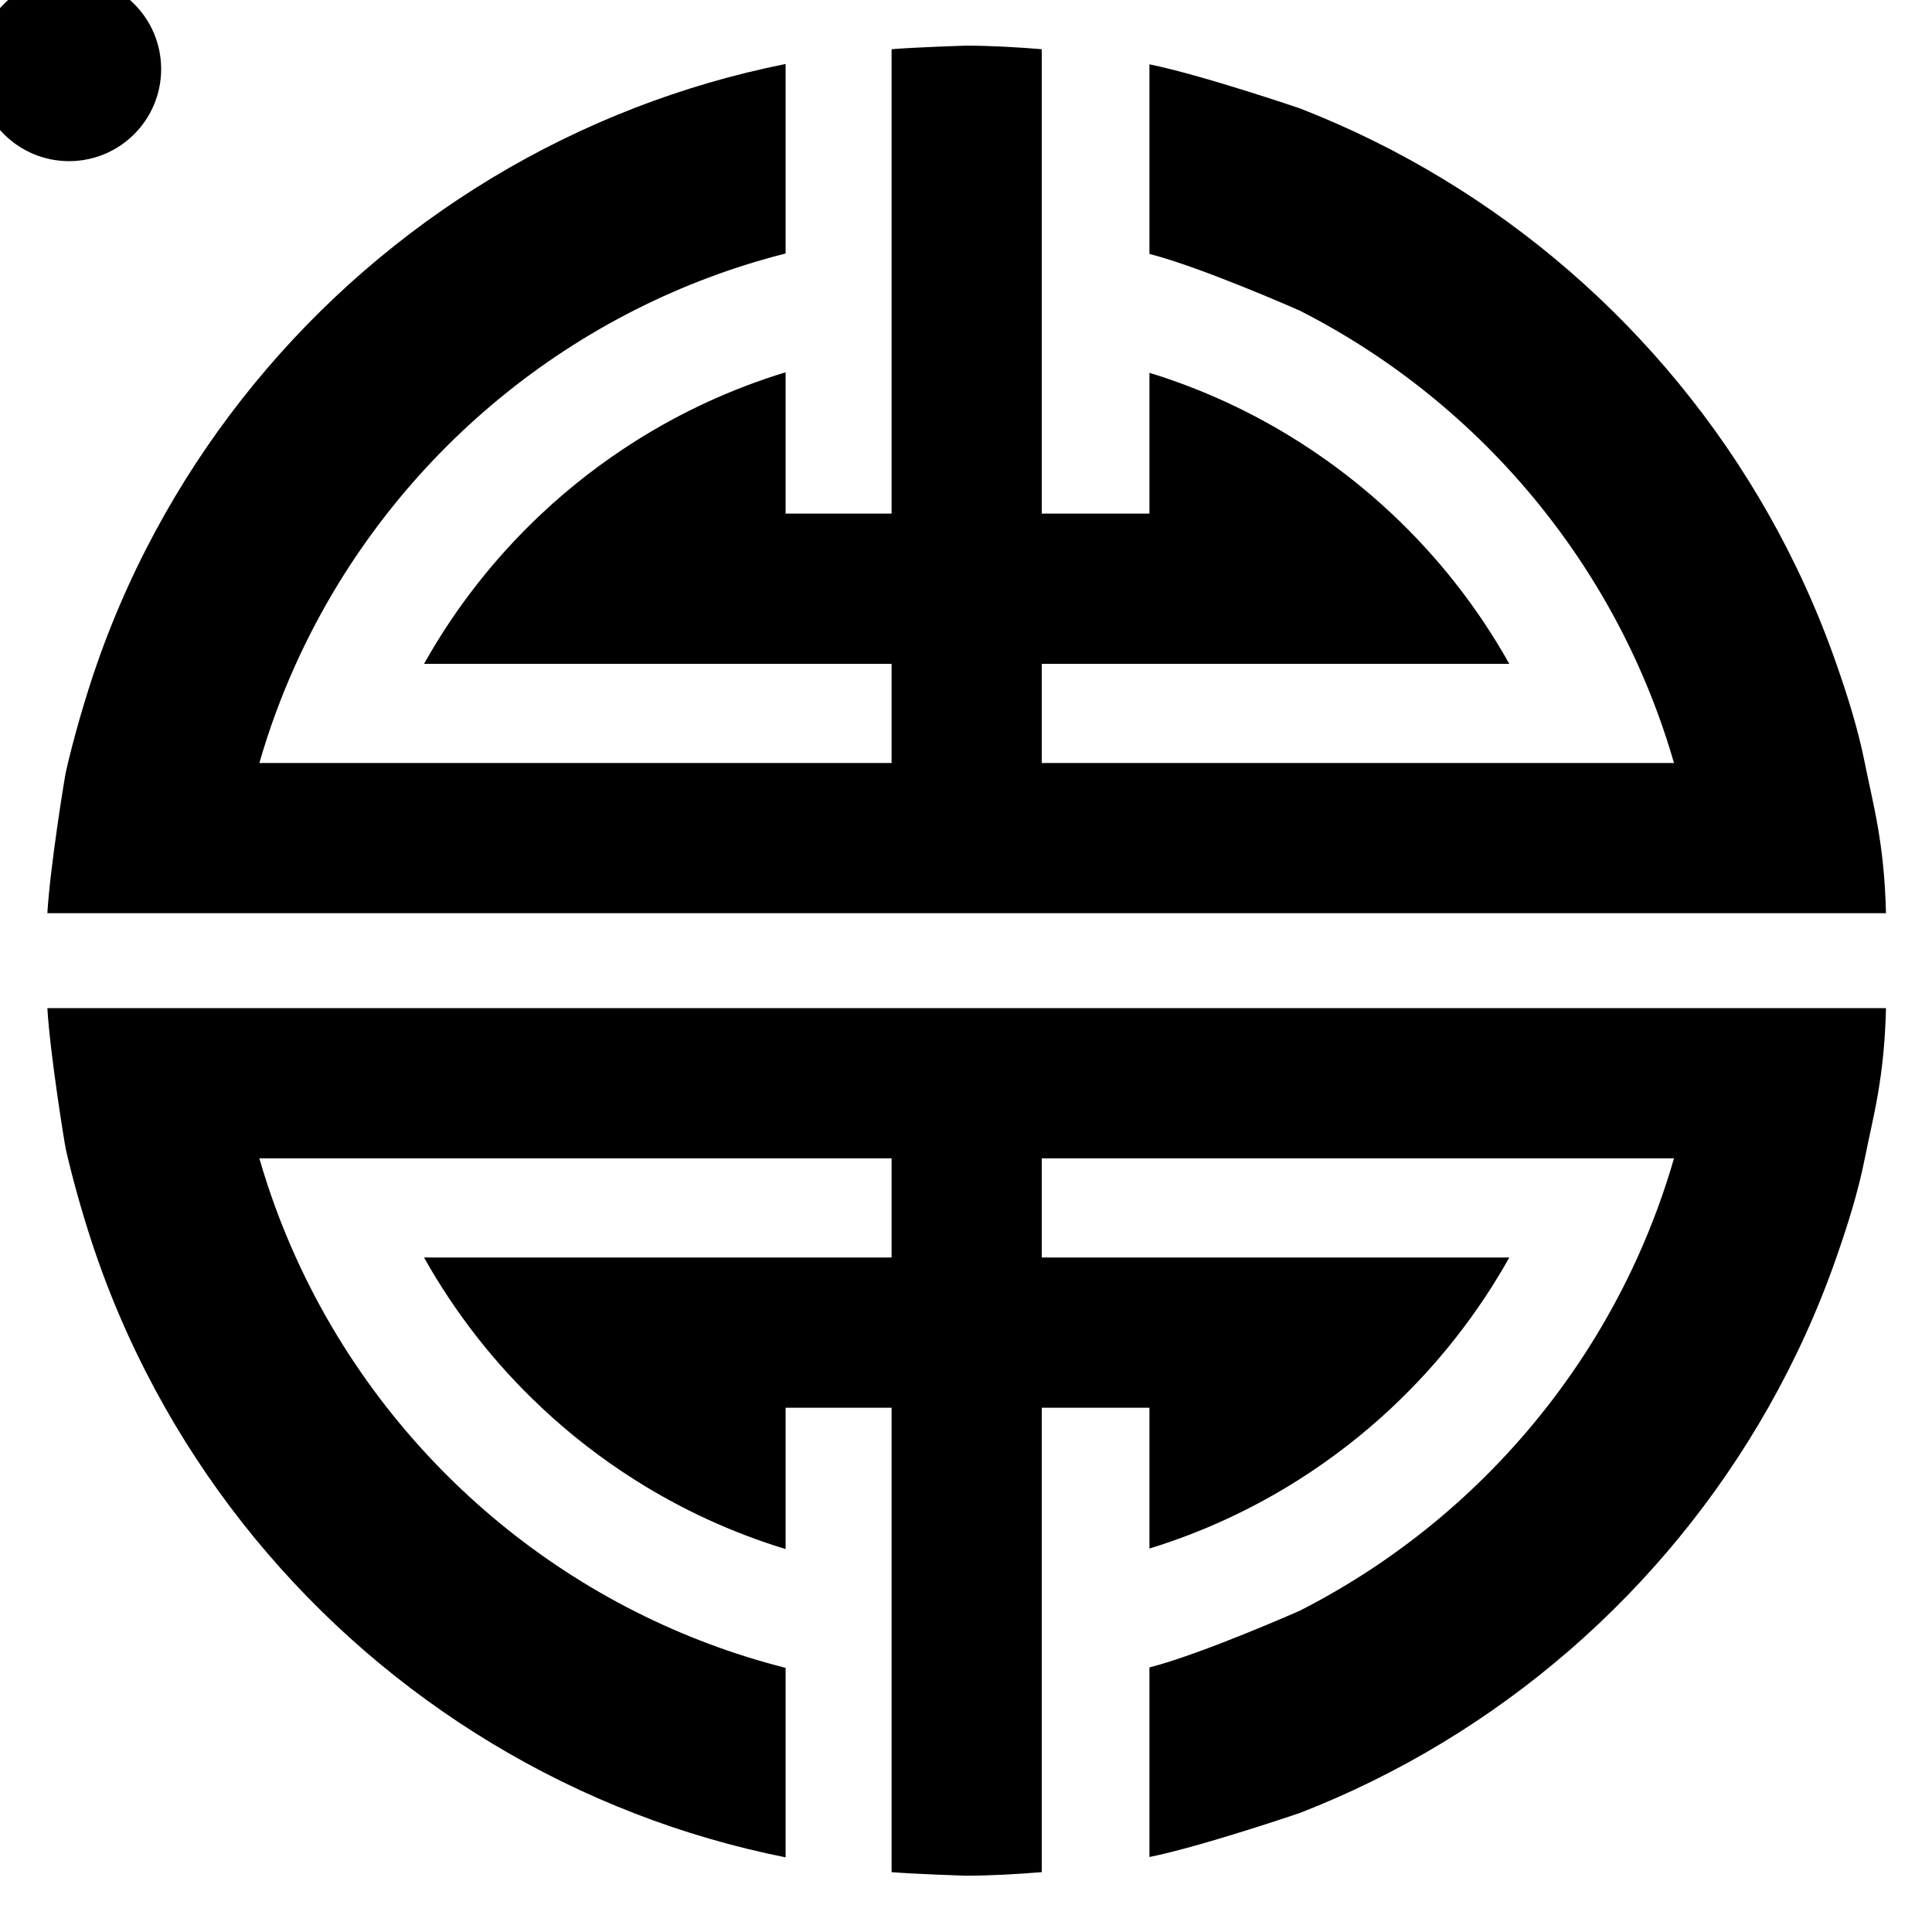
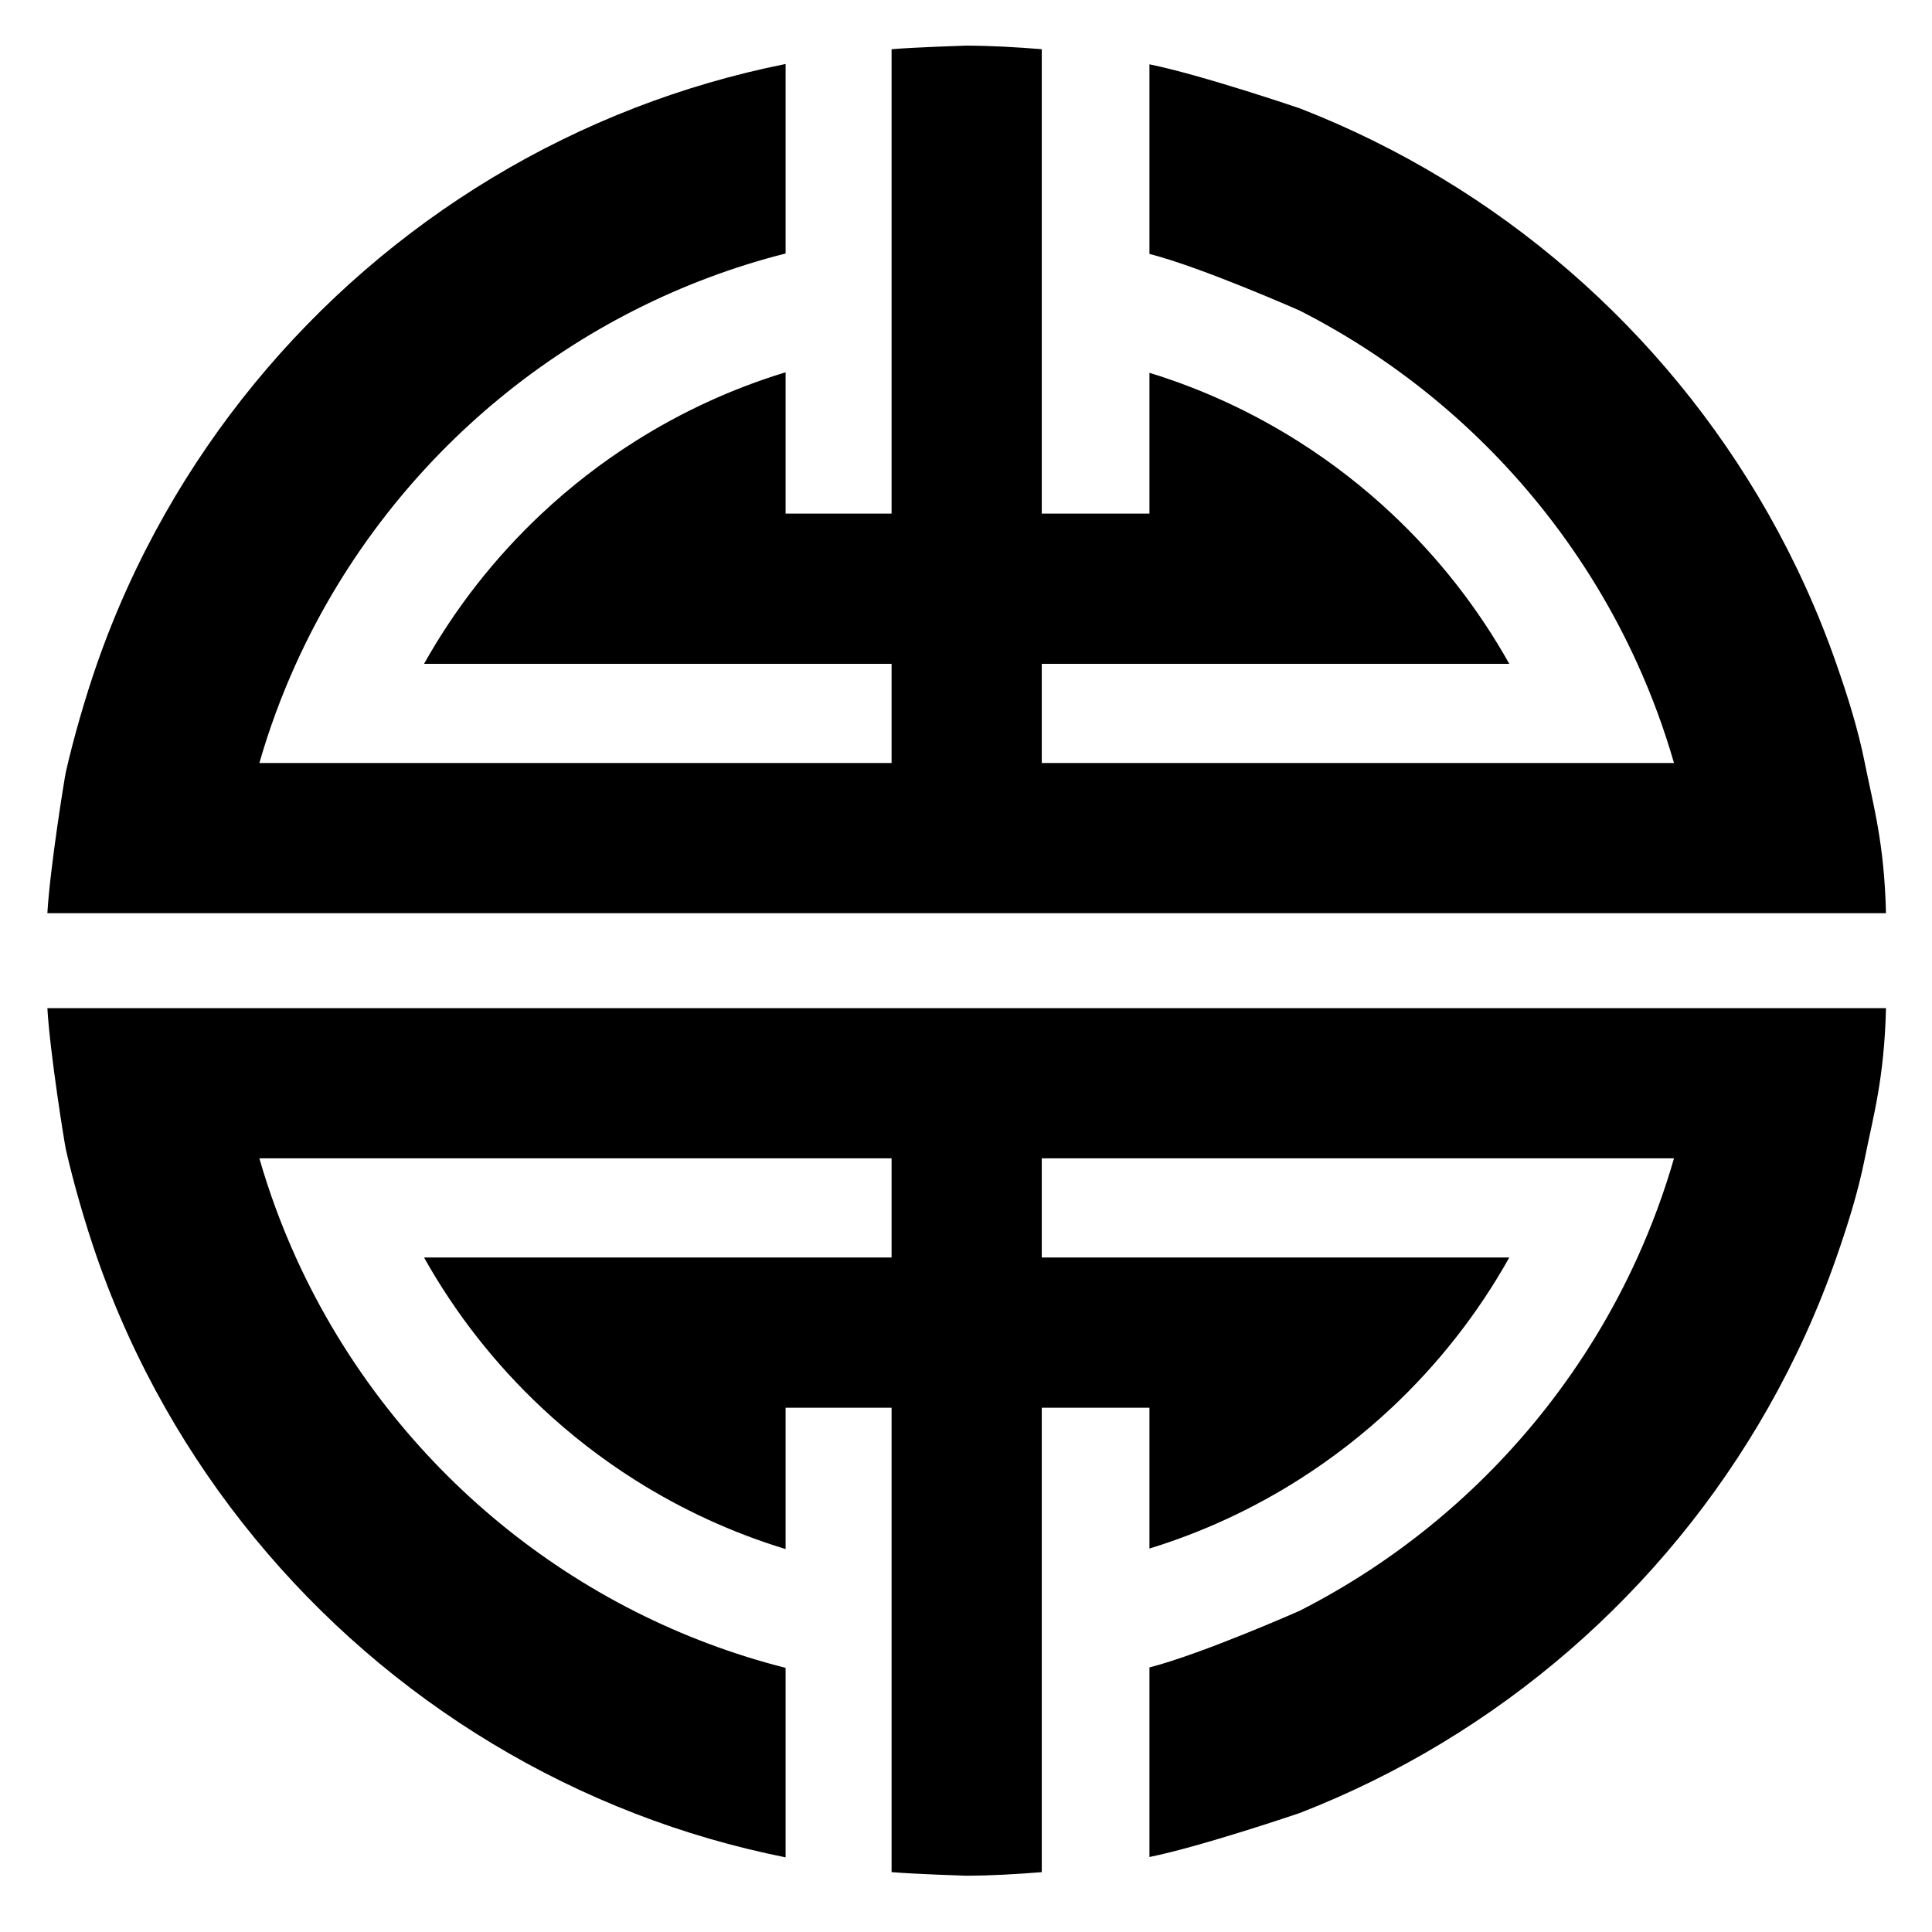
<svg xmlns="http://www.w3.org/2000/svg" width="100%" height="100%" viewBox="0 0 4196 4196" version="1.1" xml:space="preserve" style="fill-rule:evenodd;clip-rule:evenodd;stroke-linejoin:round;stroke-miterlimit:2;">
-   <circle cx="150" cy="150" r="200" />
  <g>
    <path d="M2496.4,139.729C2608.86,162.407 2822.6,235.208 2822.6,235.208C3254.59,402.98 3614.03,716.627 3840.28,1115.52C3898.92,1218.87 3948.62,1327.94 3988.28,1441.72C4012.79,1511.8 4035.51,1583.88 4050.09,1657.15C4068.05,1747.42 4092.4,1829.59 4096.06,1983.35L102.876,1983.35C108.496,1885.83 140.125,1689.38 143.111,1676.22C159.743,1602.77 186.16,1511.78 210.653,1441.72C250.34,1327.98 300.017,1218.92 358.669,1115.52C585.5,715.571 946.325,401.267 1380,233.776C1484.76,193.31 1593.79,161.417 1706.2,138.981L1706.2,550.539C1592.12,579.435 1482.9,620.616 1380,672.638C1169.15,779.185 985.051,931.089 840.573,1115.52C762.292,1215.39 695.64,1324.81 642.667,1441.72C611.247,1511.05 584.643,1582.99 563.268,1657.15L1936.37,1657.15L1936.37,1441.72L920.976,1441.72C989.102,1320.13 1075.5,1210.15 1176.44,1115.52C1238.98,1056.84 1307.14,1004.06 1380,958.06C1480.57,894.514 1590.08,843.895 1706.2,808.559L1706.2,1115.52L1936.37,1115.52L1936.37,106.854C1990.16,102.465 2097.78,99.11 2097.78,99.11C2151.81,99.178 2209.62,102.533 2262.57,106.855L2262.57,1115.52L2496.4,1115.52L2496.4,809.648C2612.59,845.38 2722.11,896.391 2822.6,960.356C2894.08,1005.82 2960.99,1057.82 3022.52,1115.52C3123.45,1210.16 3209.84,1320.12 3277.91,1441.72L2262.57,1441.72L2262.57,1657.15L3635.67,1657.15C3614.3,1583.01 3587.7,1511.08 3556.27,1441.72C3503.3,1324.81 3436.66,1215.39 3358.37,1115.52C3214.75,932.178 3031.93,780.951 2822.6,674.493C2822.6,674.493 2610.55,580.677 2496.4,551.466L2496.4,139.729Z" />
  </g>
  <g transform="matrix(1,0,0,-1,0,4172.86)">
    <path d="M2496.4,139.729C2608.86,162.407 2822.6,235.208 2822.6,235.208C3254.59,402.98 3614.03,716.627 3840.28,1115.52C3898.92,1218.87 3948.62,1327.94 3988.28,1441.72C4012.79,1511.8 4035.51,1583.88 4050.09,1657.15C4068.05,1747.42 4092.4,1829.59 4096.06,1983.35L102.876,1983.35C108.496,1885.83 140.125,1689.38 143.111,1676.22C159.743,1602.77 186.16,1511.78 210.653,1441.72C250.34,1327.98 300.017,1218.92 358.669,1115.52C585.5,715.571 946.325,401.267 1380,233.776C1484.76,193.31 1593.79,161.417 1706.2,138.981L1706.2,550.539C1592.12,579.435 1482.9,620.616 1380,672.638C1169.15,779.185 985.051,931.089 840.573,1115.52C762.292,1215.39 695.64,1324.81 642.667,1441.72C611.247,1511.05 584.643,1582.99 563.268,1657.15L1936.37,1657.15L1936.37,1441.72L920.976,1441.72C989.102,1320.13 1075.5,1210.15 1176.44,1115.52C1238.98,1056.84 1307.14,1004.06 1380,958.06C1480.57,894.514 1590.08,843.895 1706.2,808.559L1706.2,1115.52L1936.37,1115.52L1936.37,106.854C1990.16,102.465 2097.78,99.11 2097.78,99.11C2151.81,99.178 2209.62,102.533 2262.57,106.855L2262.57,1115.52L2496.4,1115.52L2496.4,809.648C2612.59,845.38 2722.11,896.391 2822.6,960.356C2894.08,1005.82 2960.99,1057.82 3022.52,1115.52C3123.45,1210.16 3209.84,1320.12 3277.91,1441.72L2262.57,1441.72L2262.57,1657.15L3635.67,1657.15C3614.3,1583.01 3587.7,1511.08 3556.27,1441.72C3503.3,1324.81 3436.66,1215.39 3358.37,1115.52C3214.75,932.178 3031.93,780.951 2822.6,674.493C2822.6,674.493 2610.55,580.677 2496.4,551.466L2496.4,139.729Z" />
  </g>
</svg>
